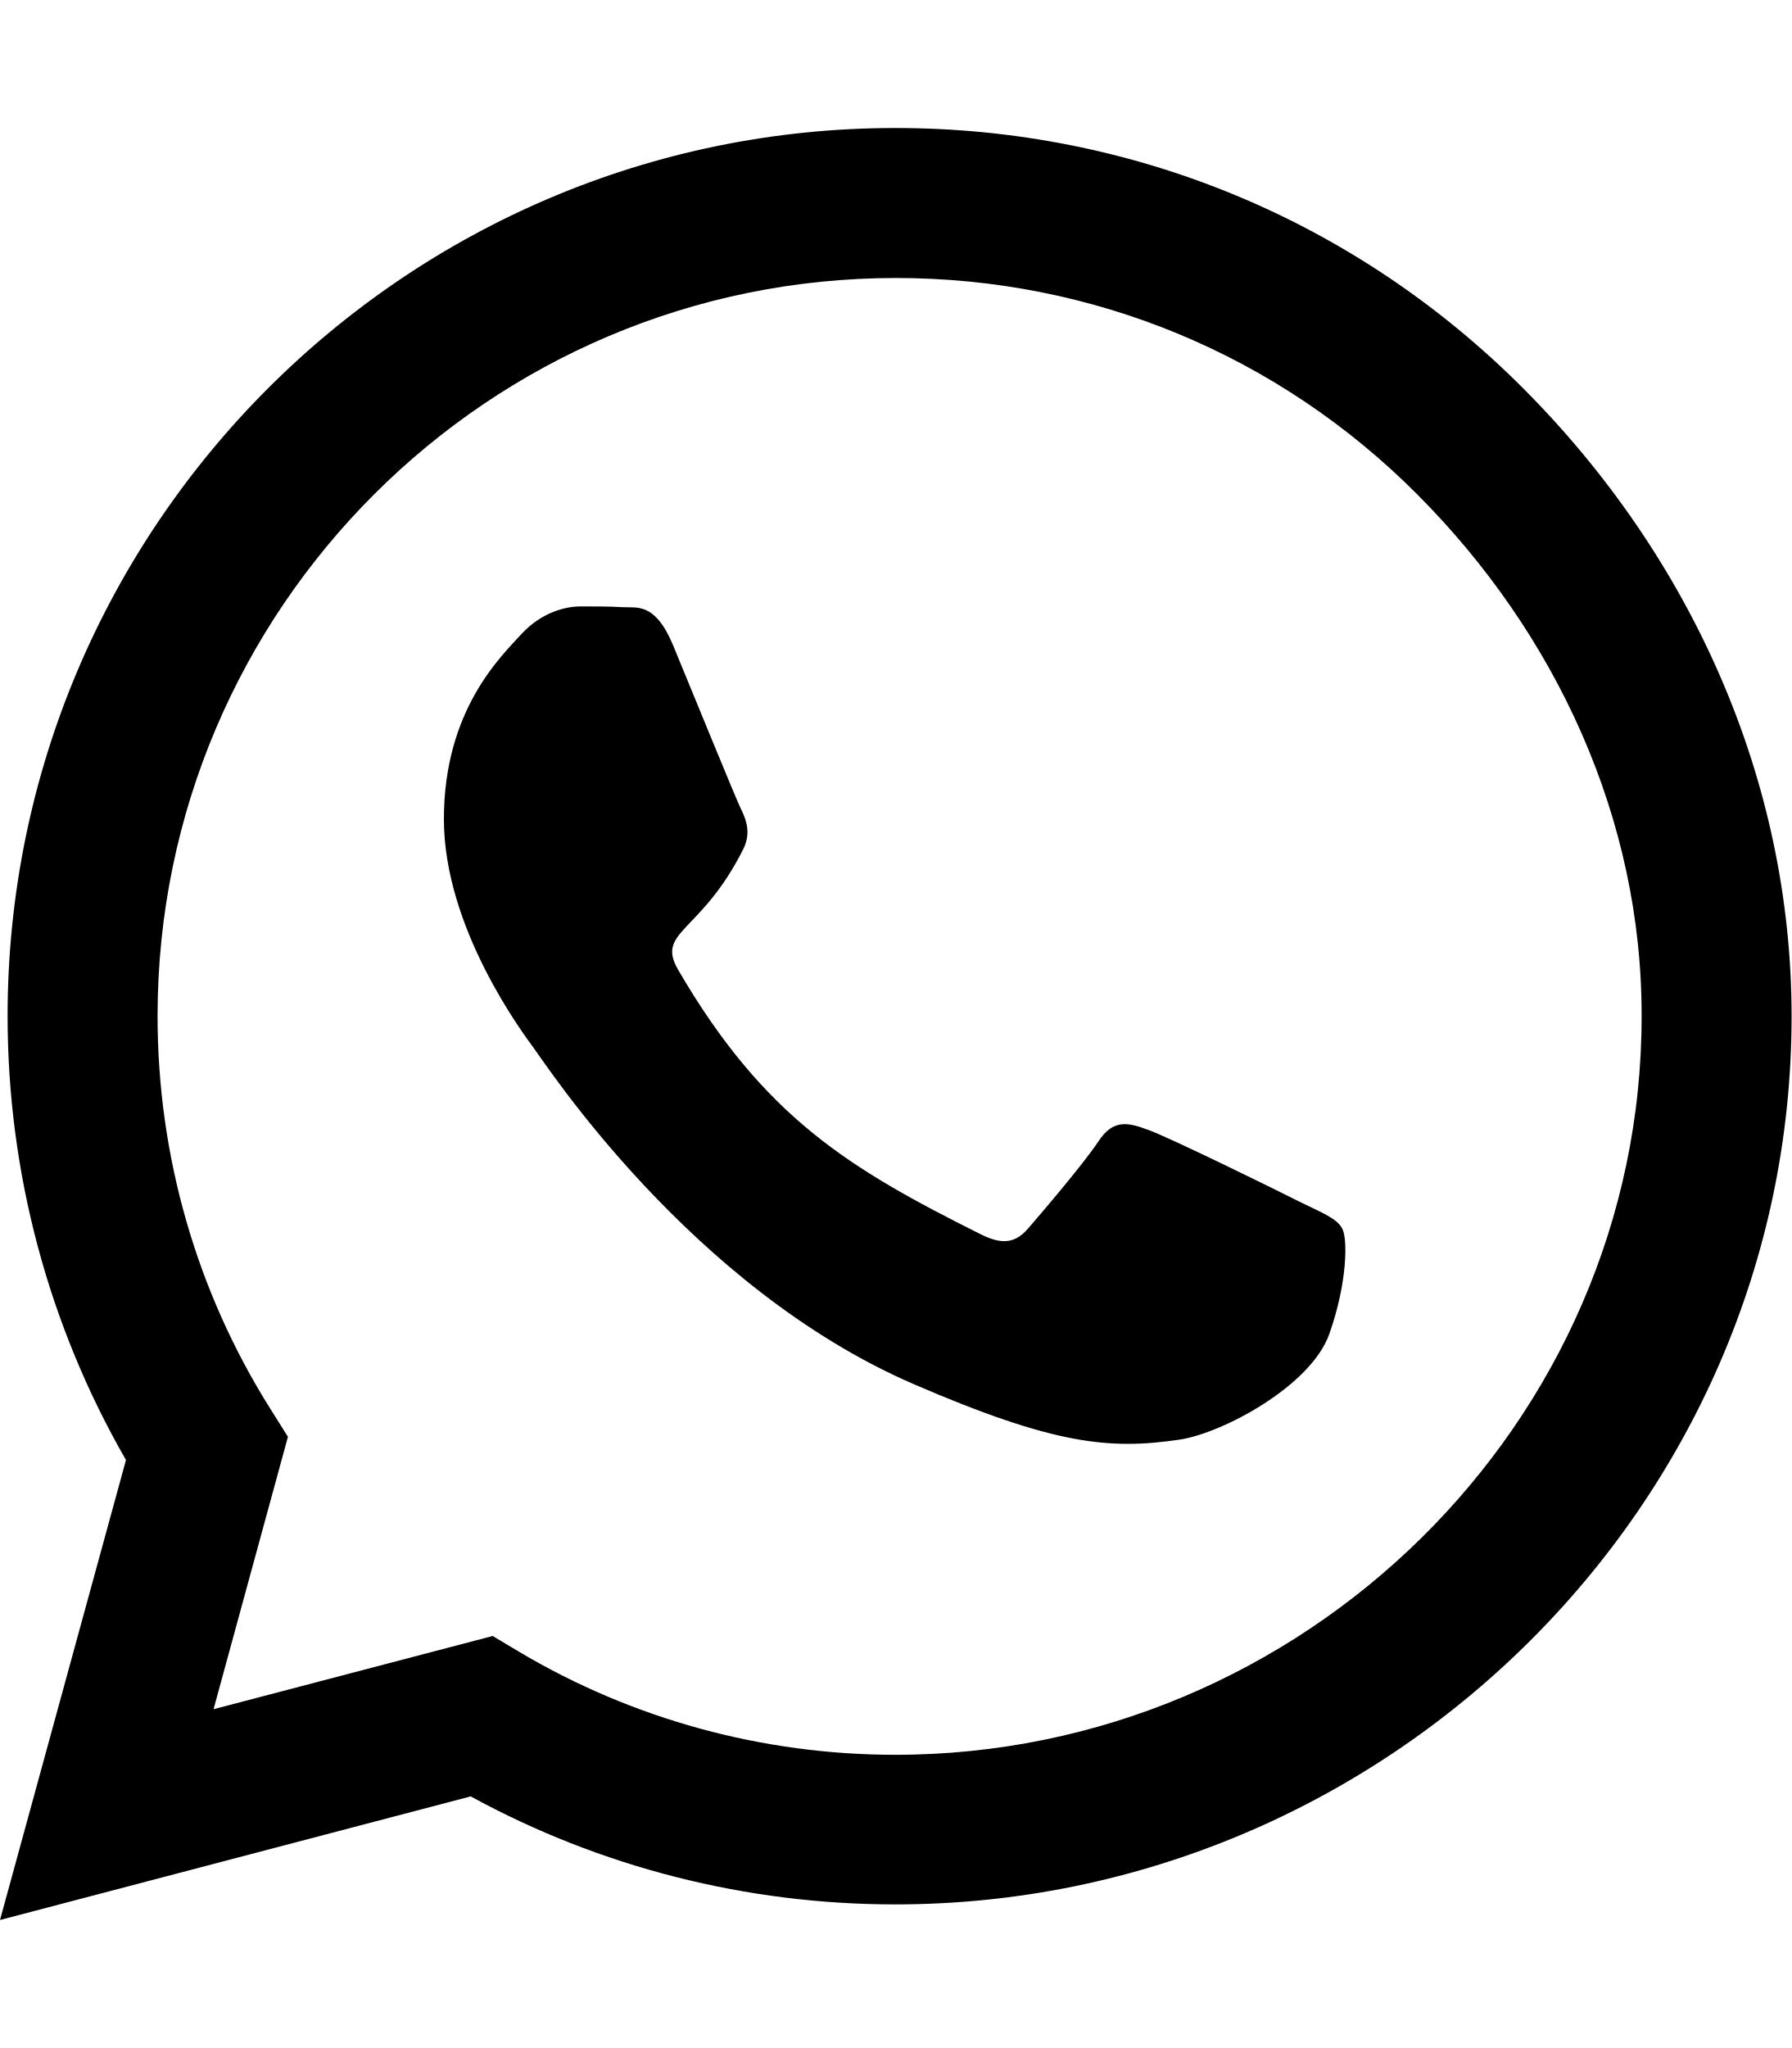
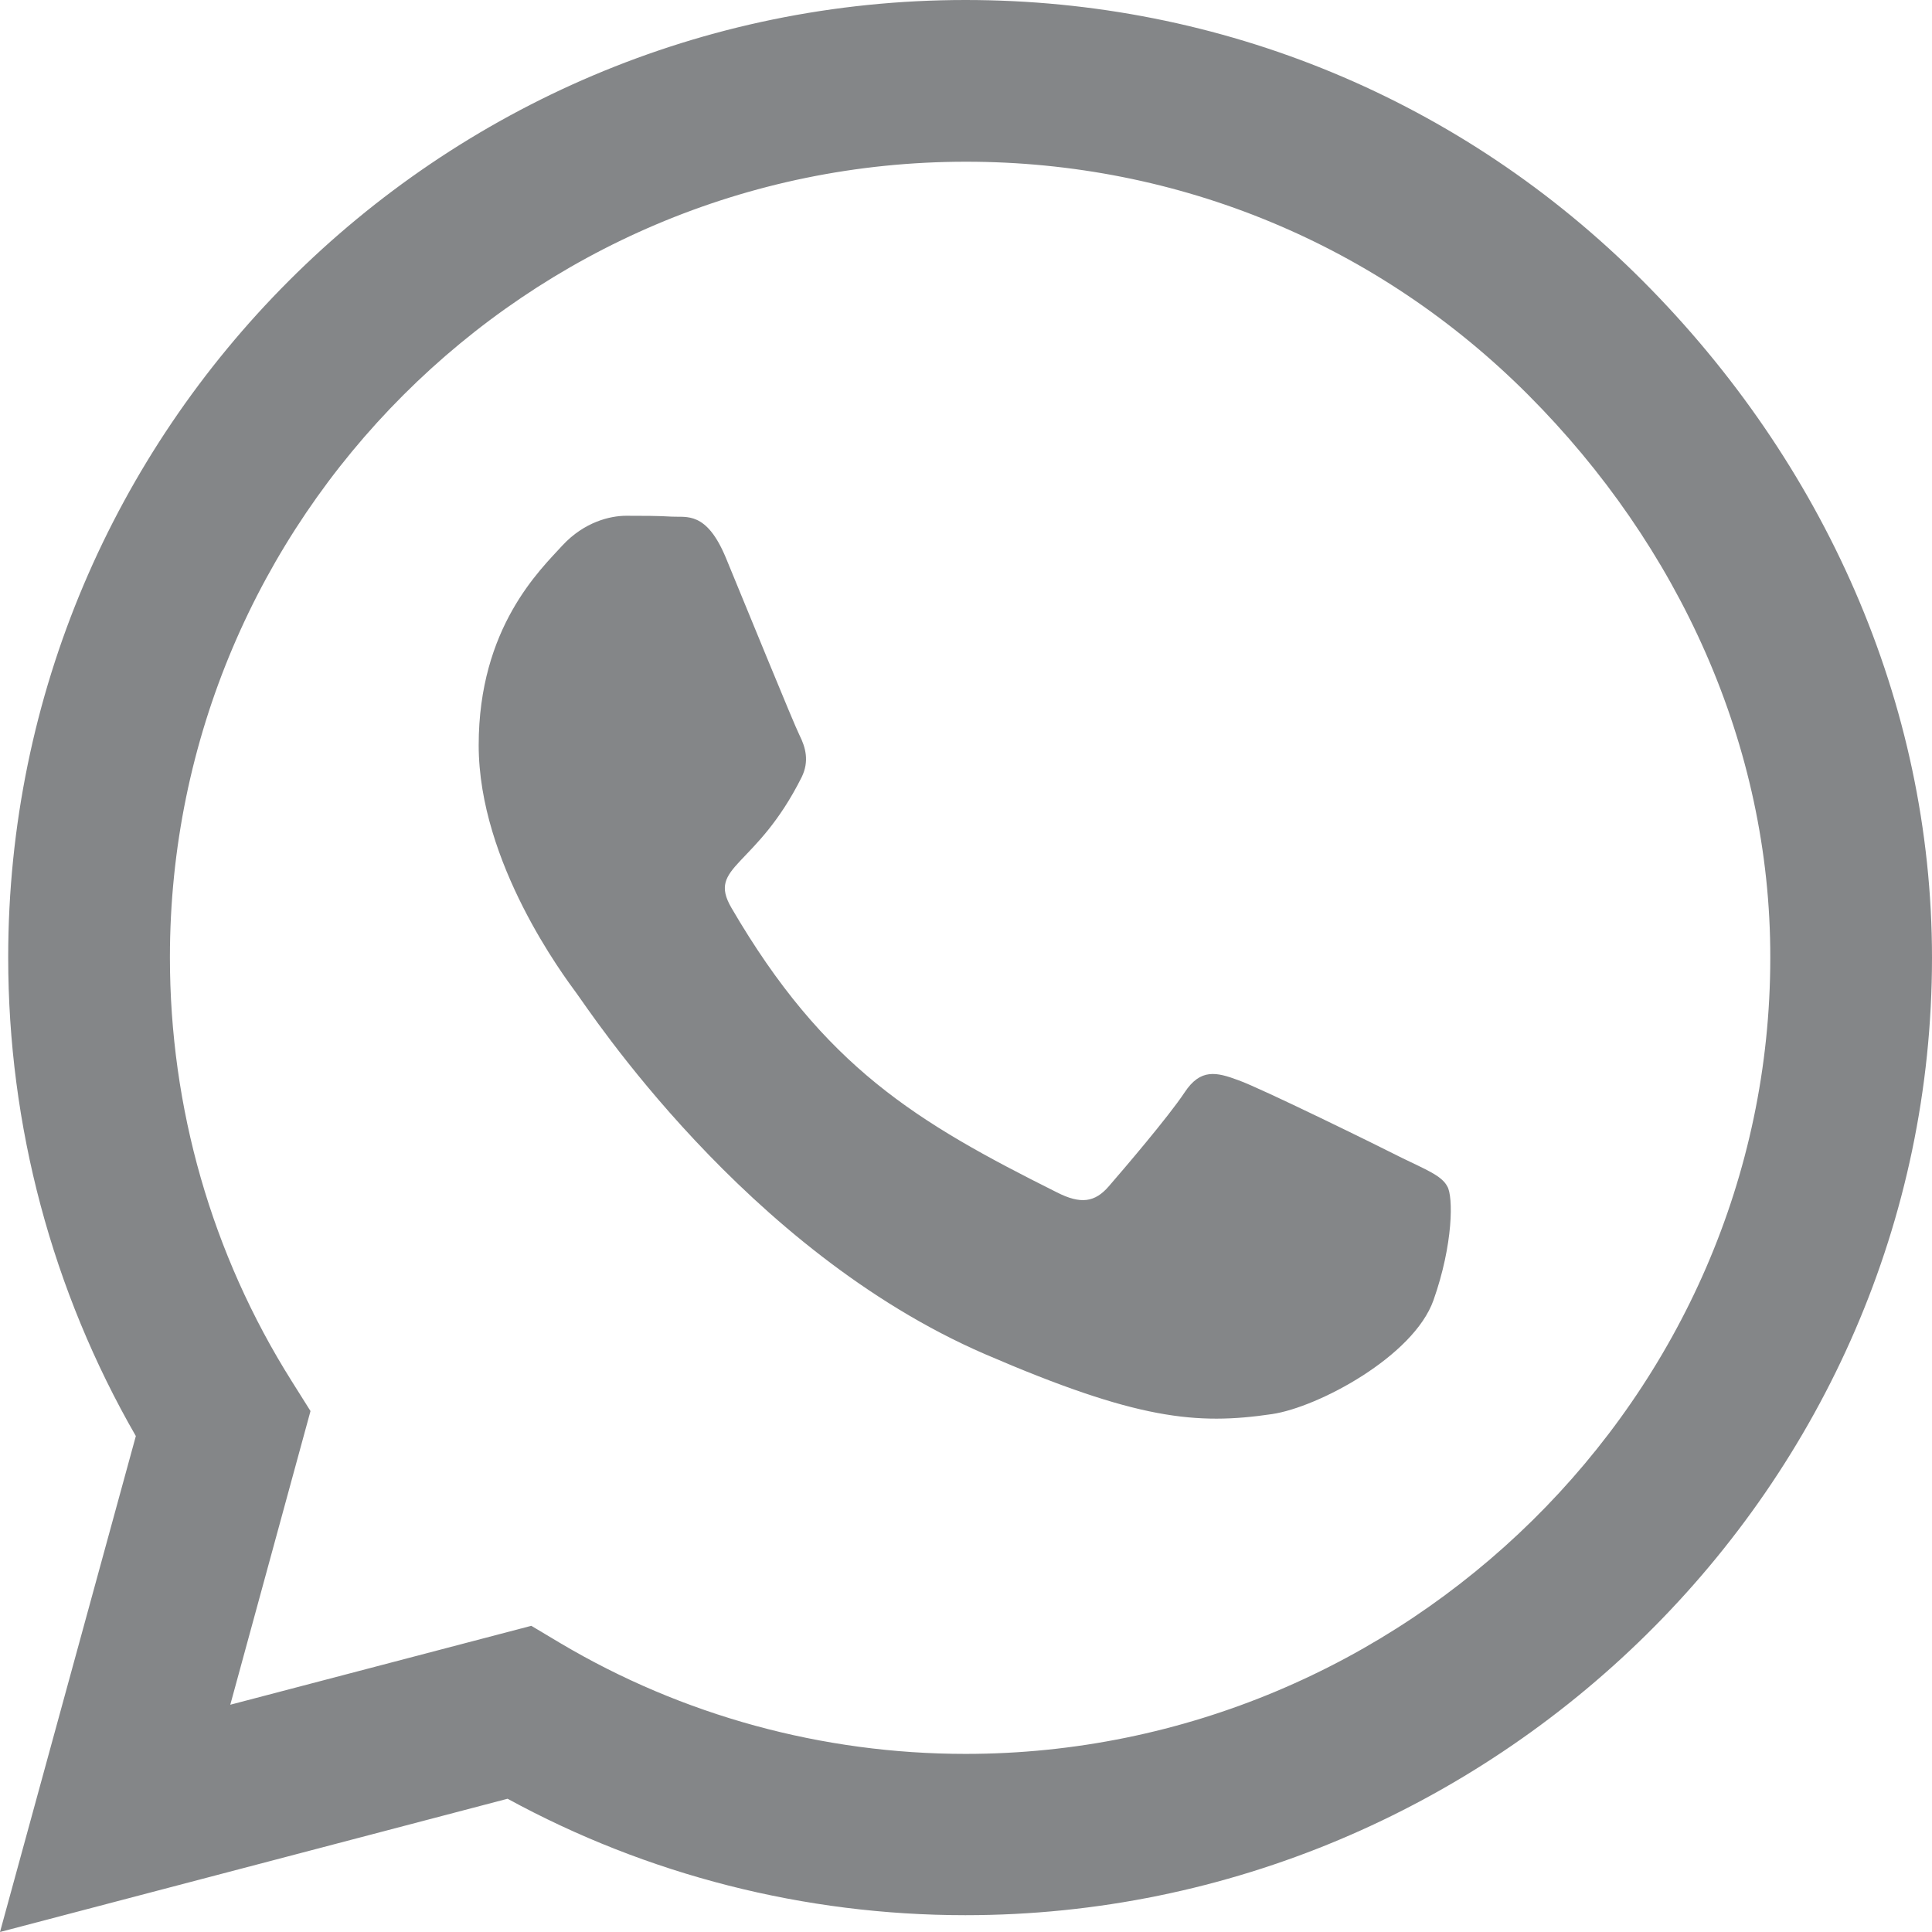
- <svg xmlns="http://www.w3.org/2000/svg" viewBox="0 0 448 512">
-   <path d="M380.9 97.1C339 55.1 283.2 32 223.9 32c-122.4 0-222 99.6-222 222 0 39.1 10.2 77.3 29.6 111L0 480l117.7-30.9c32.4 17.7 68.9 27 106.1 27h.1c122.3 0 224.1-99.6 224.1-222 0-59.3-25.2-115-67.1-157zm-157 341.6c-33.2 0-65.7-8.9-94-25.7l-6.7-4-69.8 18.3L72 359.2l-4.4-7c-18.5-29.4-28.2-63.3-28.2-98.2 0-101.7 82.8-184.5 184.6-184.5 49.3 0 95.6 19.2 130.4 54.1 34.8 34.9 56.2 81.2 56.1 130.5 0 101.8-84.9 184.6-186.6 184.6zm101.2-138.2c-5.5-2.8-32.8-16.2-37.9-18-5.1-1.9-8.8-2.8-12.5 2.8-3.7 5.6-14.3 18-17.6 21.8-3.2 3.7-6.5 4.2-12 1.4-32.6-16.3-54-29.1-75.5-66-5.7-9.8 5.7-9.1 16.3-30.3 1.8-3.7.9-6.9-.5-9.7-1.4-2.8-12.5-30.1-17.1-41.2-4.5-10.8-9.1-9.3-12.5-9.5-3.2-.2-6.9-.2-10.6-.2-3.7 0-9.7 1.4-14.8 6.9-5.1 5.6-19.4 19-19.4 46.3 0 27.3 19.9 53.7 22.6 57.4 2.8 3.7 39.1 59.7 94.8 83.8 35.2 15.2 49 16.5 66.6 13.9 10.7-1.6 32.8-13.4 37.4-26.4 4.6-13 4.6-24.1 3.2-26.4-1.3-2.5-5-3.9-10.5-6.6z" />
+ <svg xmlns="http://www.w3.org/2000/svg" xml:space="preserve" width="210mm" height="210mm" version="1.1" style="shape-rendering:geometricPrecision; text-rendering:geometricPrecision; image-rendering:optimizeQuality; fill-rule:evenodd; clip-rule:evenodd" viewBox="0 0 24463.03 24463.03">
+   <defs>
+     <style type="text/css">
+    
+     .fil0 {fill:#848688;fill-rule:nonzero}
+    
+   </style>
+   </defs>
+   <g id="Capa_x0020_1">
+     <path class="fil0" d="M20799.04 3554.78c-2287.95,-2293.41 -5334.91,-3554.78 -8572.99,-3554.78 -6683.65,0 -12122.31,5438.66 -12122.31,12122.31 0,2135.05 556.98,4220.97 1616.31,6061.16l-1720.05 6279.57 6427.01 -1687.3c1769.2,966.51 3762.29,1474.34 5793.59,1474.34l5.45 0c6678.19,0 12236.98,-5438.66 12236.98,-12122.31 0,-3238.08 -1376.05,-6279.58 -3663.99,-8572.99zm-8572.99 18653.06c-1812.89,0 -3587.55,-485.99 -5132.87,-1403.35l-365.85 -218.42 -3811.43 999.27 1015.66 -3718.59 -240.26 -382.24c-1010.2,-1605.39 -1539.87,-3456.5 -1539.87,-5362.22 0,-5553.33 4521.29,-10074.62 10080.09,-10074.62 2692.03,0 5220.24,1048.42 7120.49,2954.13 1900.25,1905.72 3068.81,4433.92 3063.34,7125.95 0,5558.79 -4635.97,10080.09 -10189.3,10080.09zm5526.02 -7546.4c-300.32,-152.89 -1791.04,-884.61 -2069.53,-982.89 -278.48,-103.75 -480.52,-152.89 -682.57,152.89 -202.04,305.79 -780.85,982.89 -961.05,1190.39 -174.74,202.04 -354.94,229.35 -655.26,76.45 -1780.13,-890.06 -2948.67,-1589 -4122.67,-3603.93 -311.25,-535.13 311.25,-496.9 890.06,-1654.53 98.29,-202.04 49.15,-376.78 -27.31,-529.67 -76.45,-152.89 -682.57,-1643.61 -933.74,-2249.73 -245.73,-589.73 -496.9,-507.83 -682.57,-518.74 -174.74,-10.93 -376.78,-10.93 -578.82,-10.93 -202.04,0 -529.67,76.45 -808.15,376.78 -278.48,305.79 -1059.34,1037.5 -1059.34,2528.21 0,1490.72 1086.64,2932.29 1234.08,3134.33 152.89,202.04 2135.05,3259.92 5176.55,4575.9 1922.1,830 2675.65,900.99 3636.7,759.01 584.27,-87.37 1791.04,-731.71 2042.23,-1441.57 251.19,-709.87 251.19,-1315.98 174.74,-1441.57 -70.99,-136.52 -273.03,-212.96 -573.36,-360.4l0 -0.01z" />
+   </g>
</svg>
